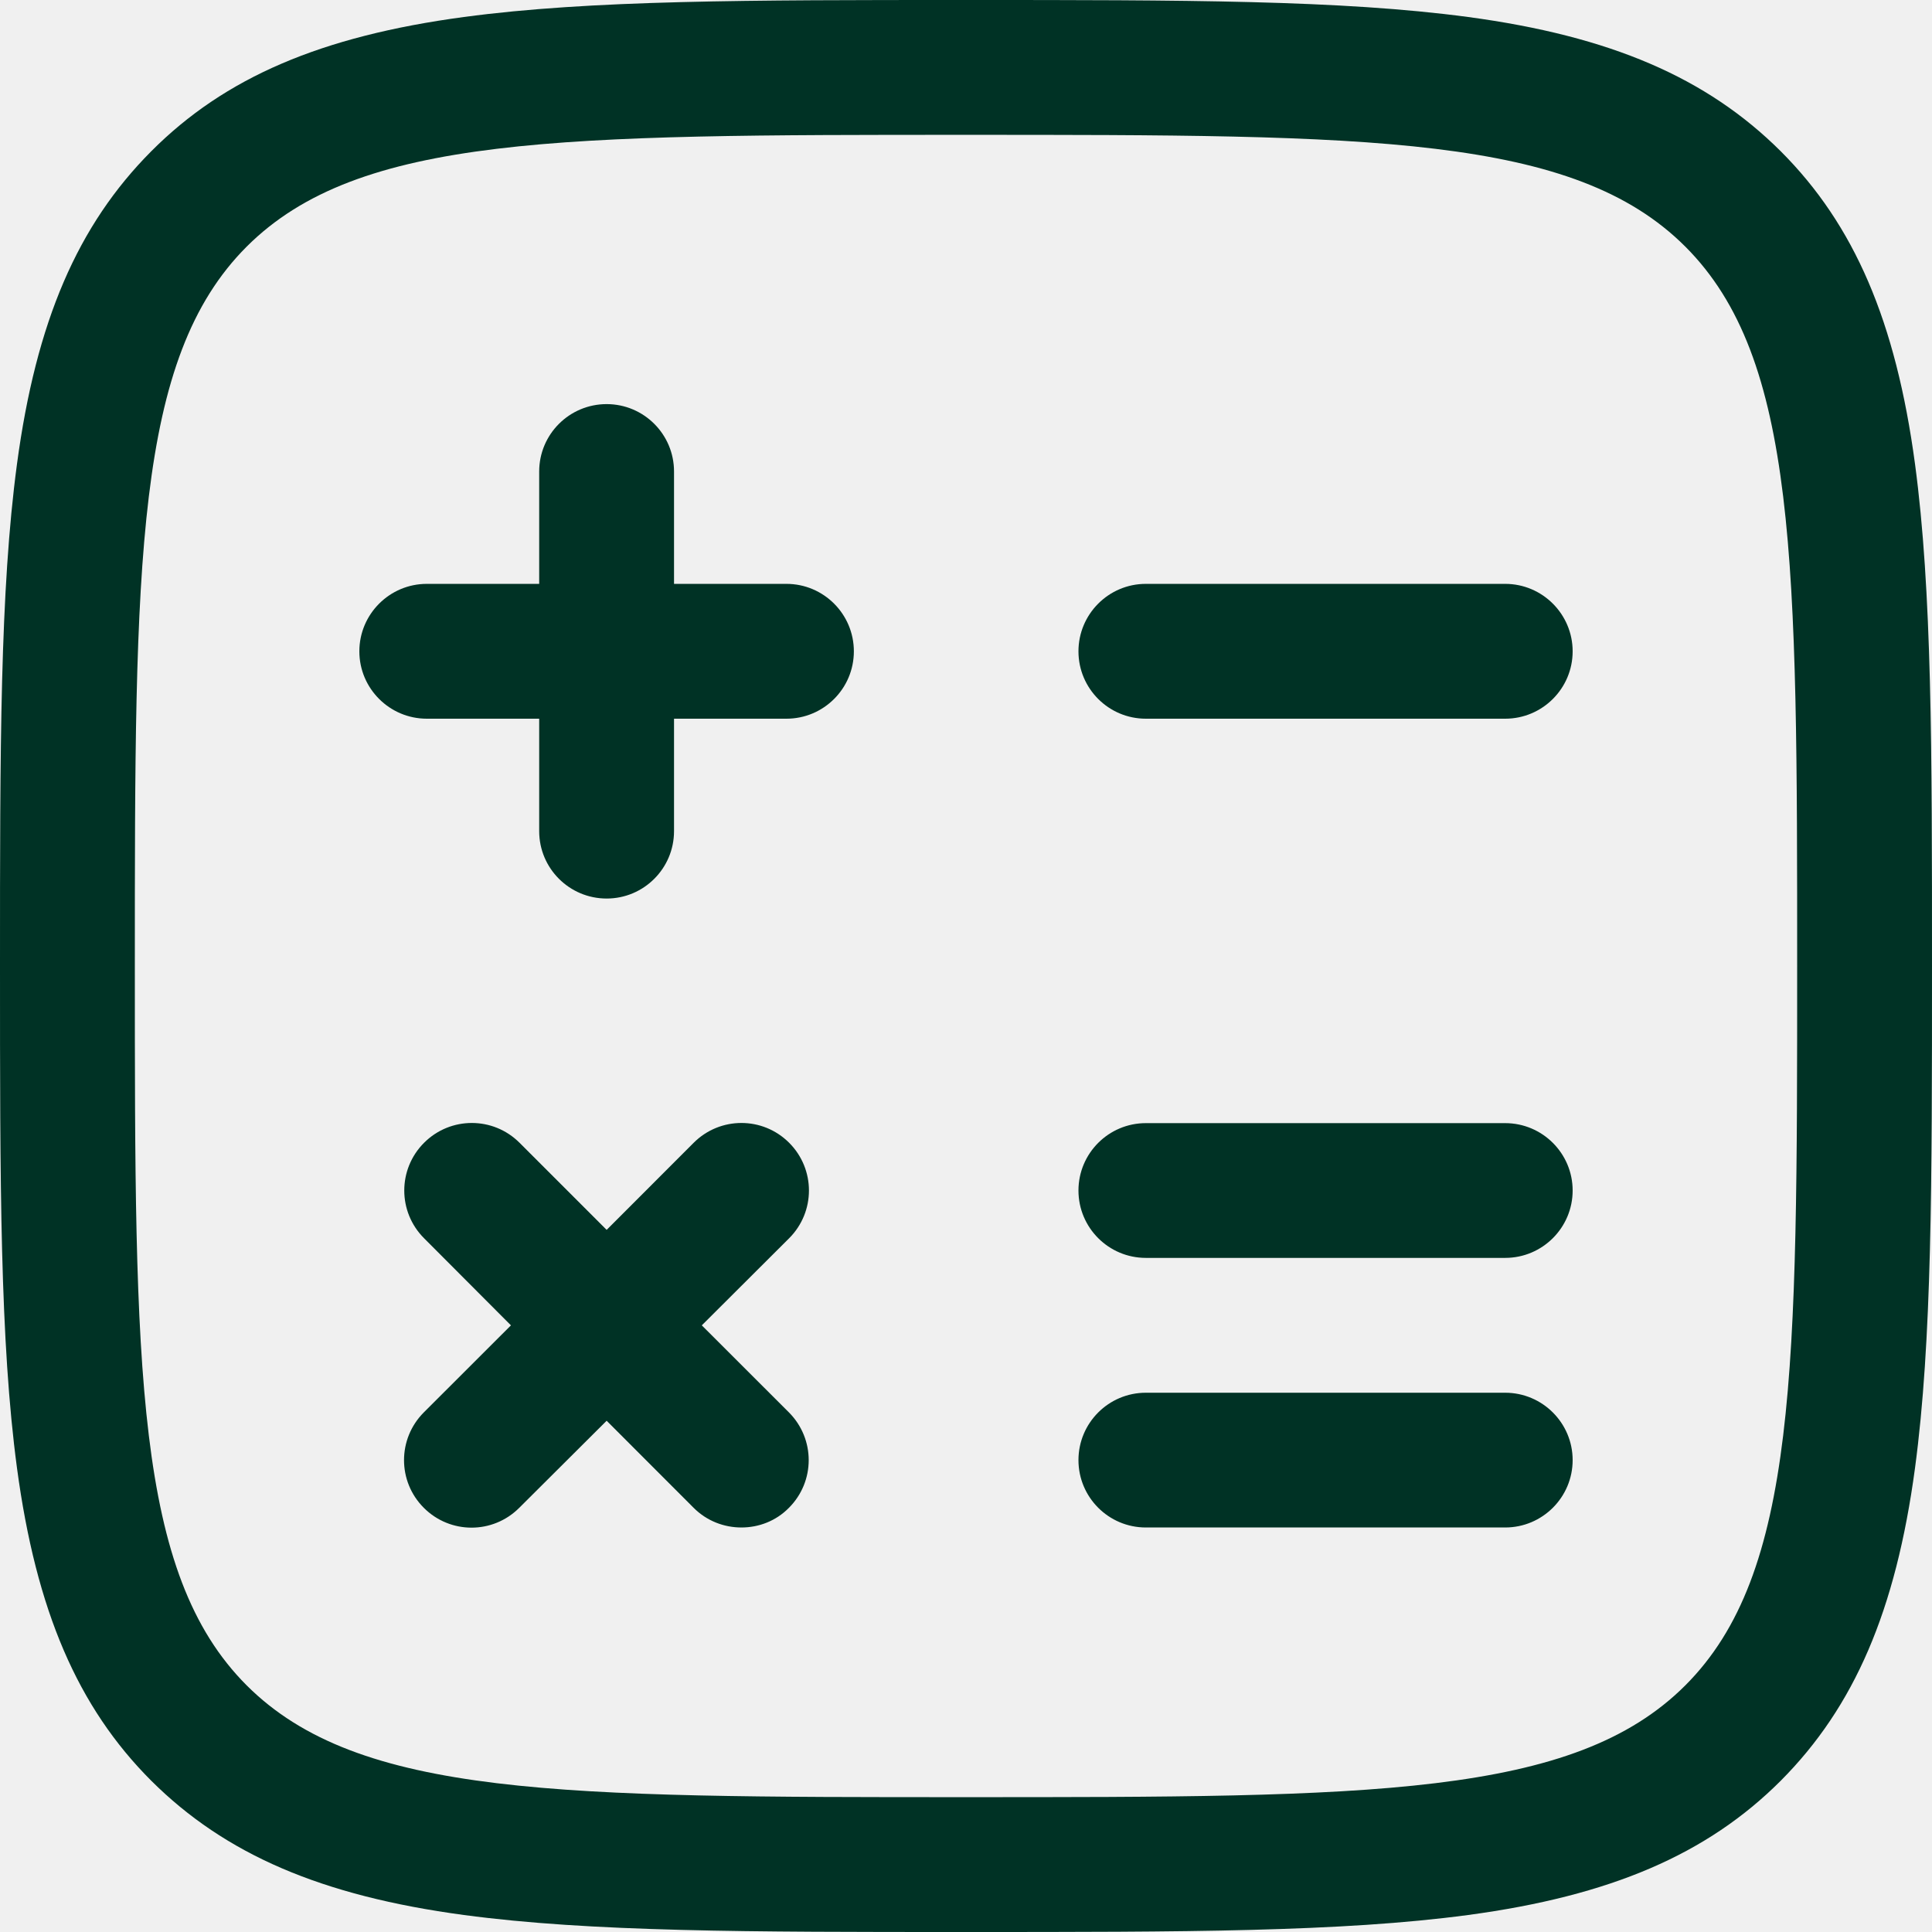
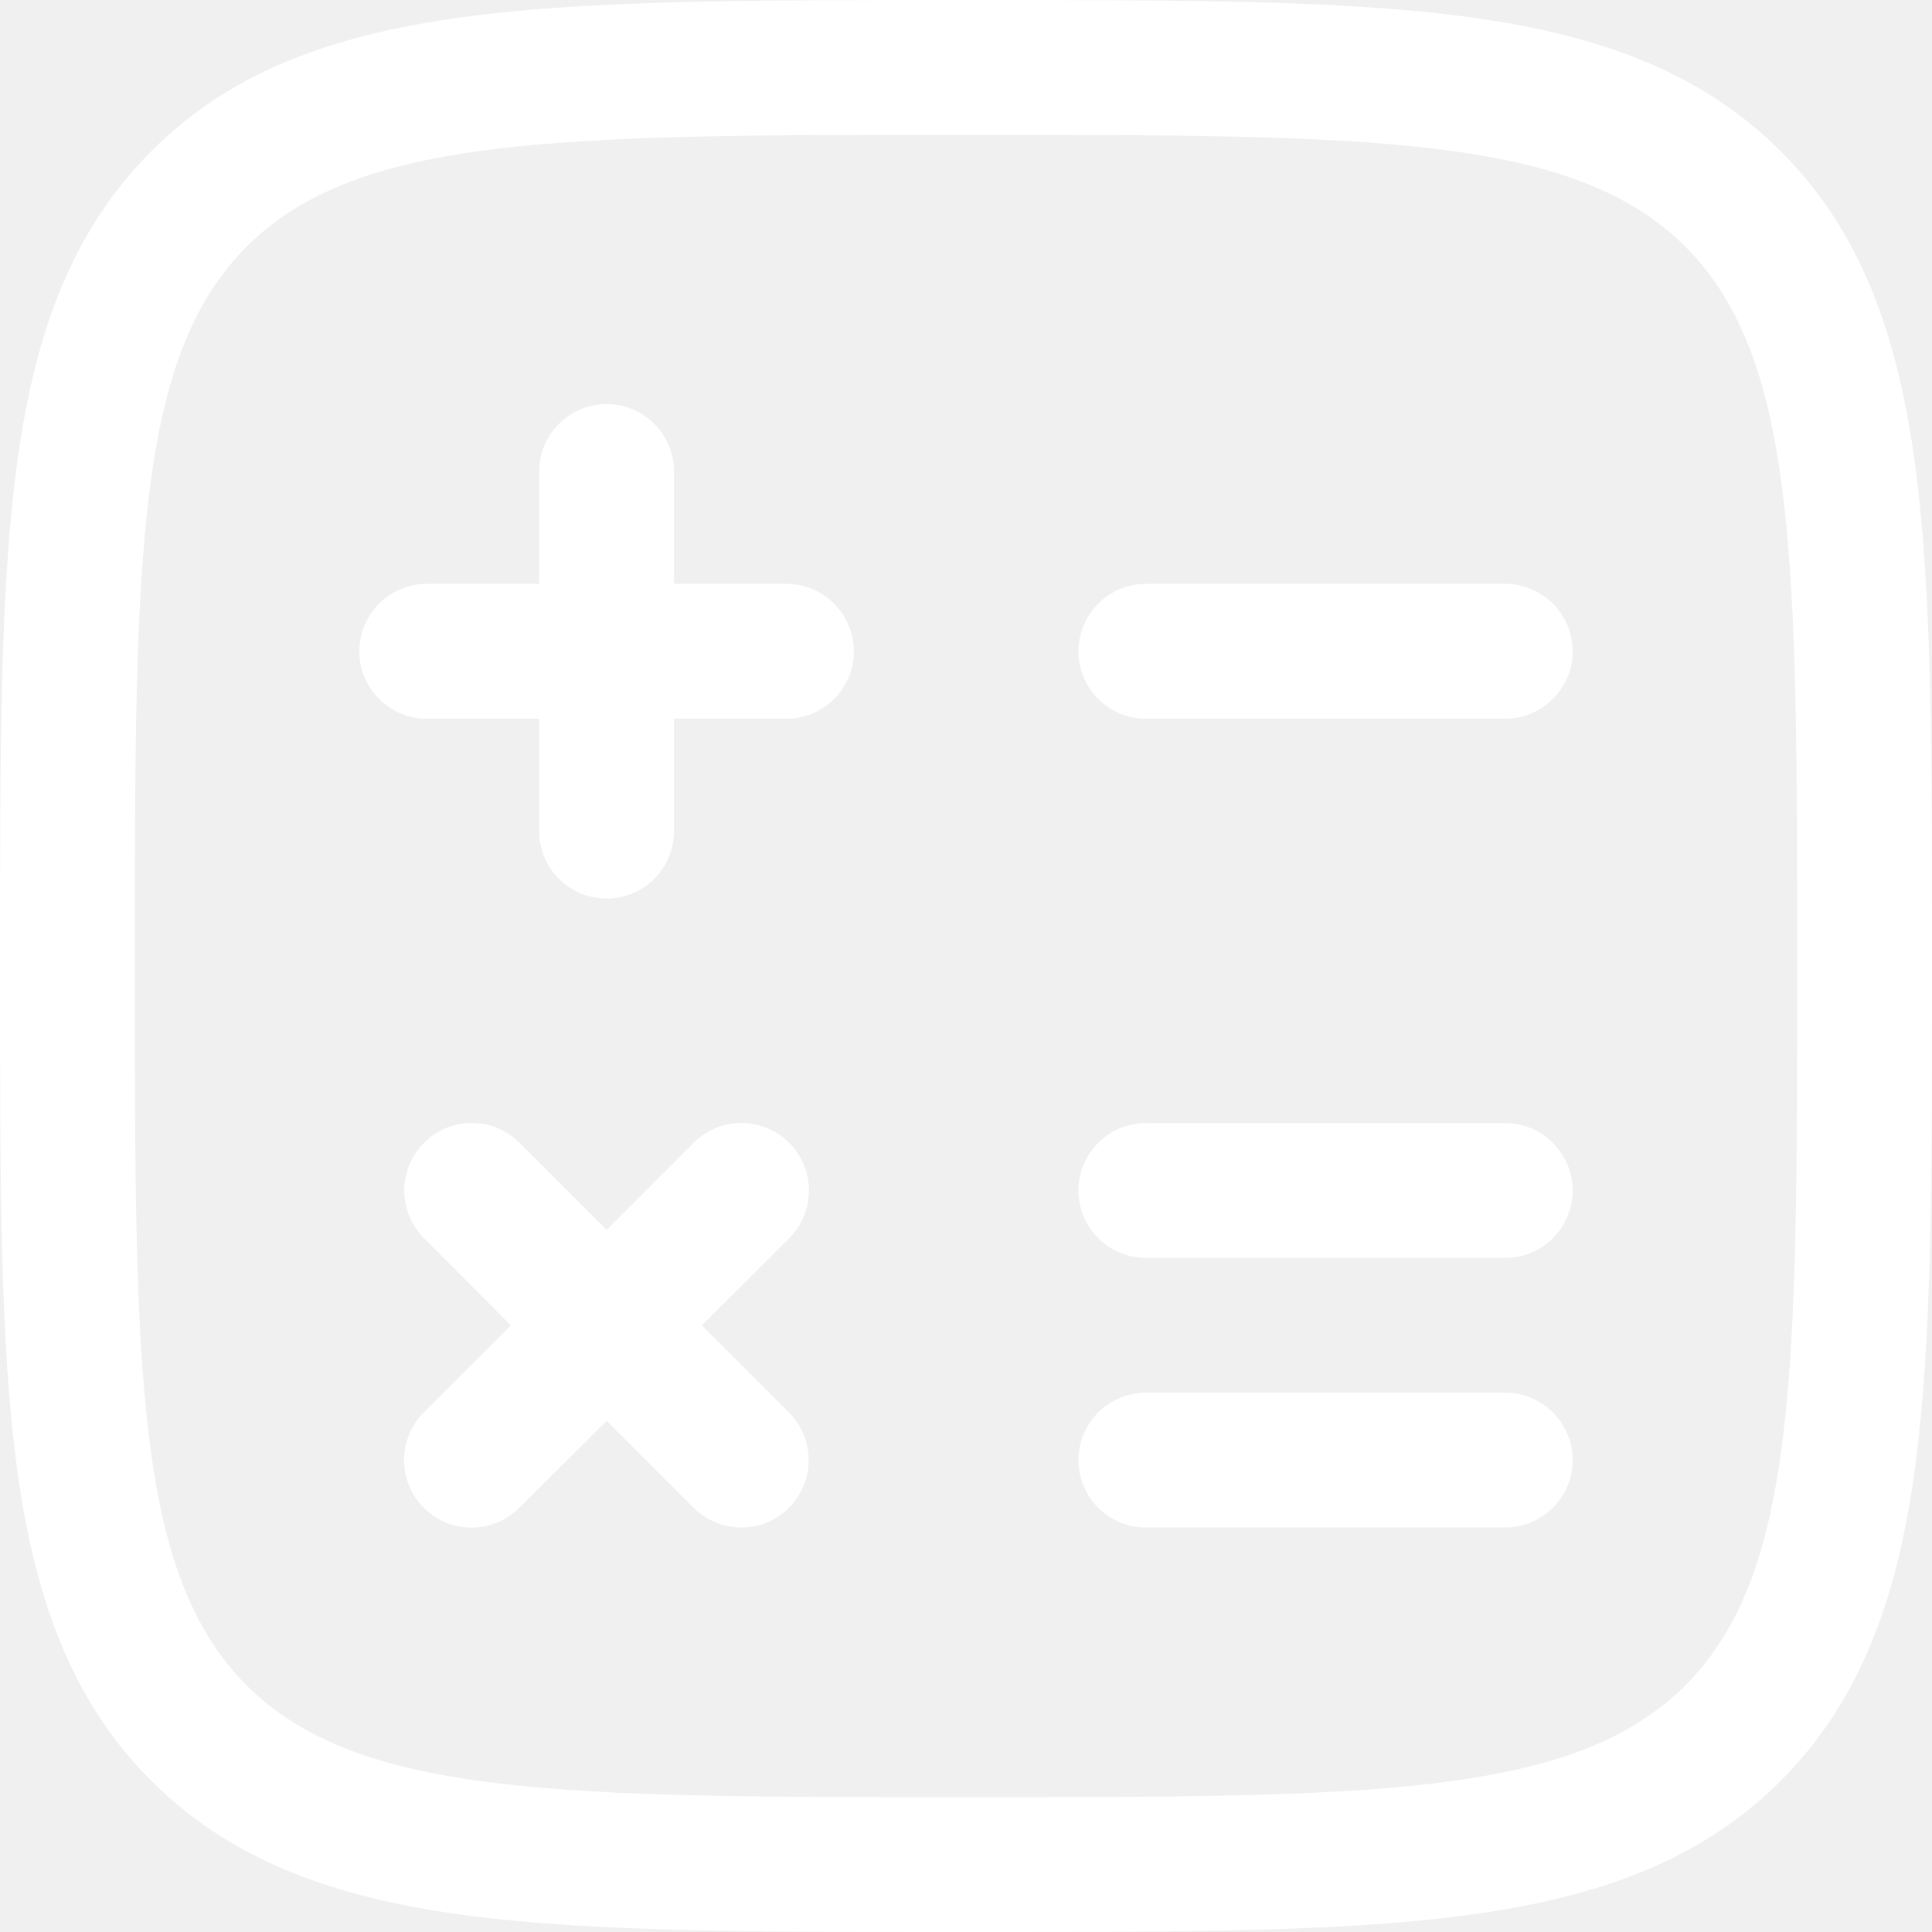
<svg xmlns="http://www.w3.org/2000/svg" width="24" height="24" viewBox="0 0 24 24" fill="none">
-   <path d="M12 24C9.294 24 7.338 24 5.764 23.789C3.992 23.551 2.797 23.035 1.879 22.121C0.965 21.207 0.449 20.008 0.211 18.236C-3.194e-08 16.662 0 14.706 0 12C0 9.294 -3.194e-08 7.338 0.211 5.764C0.449 3.992 0.965 2.797 1.879 1.879C2.793 0.961 3.992 0.449 5.764 0.211C7.338 -3.194e-08 9.294 0 12 0C14.706 0 16.662 -3.194e-08 18.236 0.211C20.008 0.449 21.203 0.965 22.121 1.879C23.035 2.793 23.551 3.992 23.789 5.764C24 7.338 24 9.294 24 12C24 14.706 24 16.662 23.789 18.236C23.551 20.008 23.035 21.203 22.121 22.121C21.207 23.035 20.008 23.551 18.236 23.789C16.662 24 14.706 24 12 24ZM12 1.675C6.976 1.675 4.454 1.675 3.064 3.064C1.675 4.454 1.675 6.976 1.675 12C1.675 17.024 1.675 19.546 3.064 20.936C4.454 22.325 6.976 22.325 12 22.325C17.024 22.325 19.546 22.325 20.936 20.936C22.325 19.546 22.325 17.024 22.325 12C22.325 6.976 22.325 4.454 20.936 3.064C19.546 1.675 17.024 1.675 12 1.675Z" fill="#003225" />
-   <path d="M18.698 18.975H14.234C13.772 18.975 13.397 18.6 13.397 18.138C13.397 17.676 13.772 17.301 14.234 17.301H18.698C19.16 17.301 19.536 17.676 19.536 18.138C19.536 18.6 19.16 18.975 18.698 18.975ZM9.21 18.975C8.996 18.975 8.781 18.895 8.617 18.731L7.536 17.649L6.45 18.731C6.122 19.059 5.593 19.059 5.265 18.731C4.937 18.403 4.937 17.874 5.265 17.545L6.347 16.464L5.268 15.382C4.94 15.054 4.94 14.524 5.268 14.196C5.596 13.868 6.126 13.868 6.454 14.196L7.536 15.278L8.617 14.196C8.946 13.868 9.475 13.868 9.803 14.196C10.131 14.524 10.131 15.054 9.803 15.382L8.718 16.464L9.8 17.545C10.128 17.874 10.128 18.403 9.8 18.731C9.639 18.895 9.425 18.975 9.21 18.975ZM18.698 15.626H14.234C13.772 15.626 13.397 15.251 13.397 14.789C13.397 14.327 13.772 13.952 14.234 13.952H18.698C19.16 13.952 19.536 14.327 19.536 14.789C19.536 15.251 19.16 15.626 18.698 15.626ZM7.536 11.162C7.073 11.162 6.698 10.787 6.698 10.325V8.928H5.302C4.84 8.928 4.464 8.553 4.464 8.091C4.464 7.629 4.84 7.253 5.302 7.253H6.698V5.857C6.698 5.395 7.073 5.02 7.536 5.02C7.998 5.02 8.373 5.395 8.373 5.857V7.253H9.769C10.232 7.253 10.607 7.629 10.607 8.091C10.607 8.553 10.232 8.928 9.769 8.928H8.373V10.325C8.373 10.787 7.998 11.162 7.536 11.162ZM18.698 8.928H14.234C13.772 8.928 13.397 8.553 13.397 8.091C13.397 7.629 13.772 7.253 14.234 7.253H18.698C19.16 7.253 19.536 7.629 19.536 8.091C19.536 8.553 19.16 8.928 18.698 8.928Z" fill="#003225" />
+   <path d="M12 24C9.294 24 7.338 24 5.764 23.789C3.992 23.551 2.797 23.035 1.879 22.121C0.965 21.207 0.449 20.008 0.211 18.236C-3.194e-08 16.662 0 14.706 0 12C0 9.294 -3.194e-08 7.338 0.211 5.764C0.449 3.992 0.965 2.797 1.879 1.879C2.793 0.961 3.992 0.449 5.764 0.211C7.338 -3.194e-08 9.294 0 12 0C14.706 0 16.662 -3.194e-08 18.236 0.211C20.008 0.449 21.203 0.965 22.121 1.879C23.035 2.793 23.551 3.992 23.789 5.764C24 7.338 24 9.294 24 12C24 14.706 24 16.662 23.789 18.236C23.551 20.008 23.035 21.203 22.121 22.121C21.207 23.035 20.008 23.551 18.236 23.789C16.662 24 14.706 24 12 24ZM12 1.675C6.976 1.675 4.454 1.675 3.064 3.064C1.675 4.454 1.675 6.976 1.675 12C1.675 17.024 1.675 19.546 3.064 20.936C4.454 22.325 6.976 22.325 12 22.325C17.024 22.325 19.546 22.325 20.936 20.936C22.325 19.546 22.325 17.024 22.325 12C22.325 6.976 22.325 4.454 20.936 3.064C19.546 1.675 17.024 1.675 12 1.675Z" fill="#FFFFFF" />
+   <path d="M18.698 18.975H14.234C13.772 18.975 13.397 18.6 13.397 18.138C13.397 17.676 13.772 17.301 14.234 17.301H18.698C19.16 17.301 19.536 17.676 19.536 18.138C19.536 18.6 19.16 18.975 18.698 18.975ZM9.21 18.975C8.996 18.975 8.781 18.895 8.617 18.731L7.536 17.649L6.45 18.731C6.122 19.059 5.593 19.059 5.265 18.731C4.937 18.403 4.937 17.874 5.265 17.545L6.347 16.464L5.268 15.382C4.94 15.054 4.94 14.524 5.268 14.196C5.596 13.868 6.126 13.868 6.454 14.196L7.536 15.278L8.617 14.196C8.946 13.868 9.475 13.868 9.803 14.196C10.131 14.524 10.131 15.054 9.803 15.382L8.718 16.464L9.8 17.545C10.128 17.874 10.128 18.403 9.8 18.731C9.639 18.895 9.425 18.975 9.21 18.975ZM18.698 15.626H14.234C13.772 15.626 13.397 15.251 13.397 14.789C13.397 14.327 13.772 13.952 14.234 13.952H18.698C19.16 13.952 19.536 14.327 19.536 14.789C19.536 15.251 19.16 15.626 18.698 15.626ZM7.536 11.162C7.073 11.162 6.698 10.787 6.698 10.325V8.928H5.302C4.84 8.928 4.464 8.553 4.464 8.091C4.464 7.629 4.84 7.253 5.302 7.253H6.698V5.857C6.698 5.395 7.073 5.02 7.536 5.02C7.998 5.02 8.373 5.395 8.373 5.857V7.253H9.769C10.232 7.253 10.607 7.629 10.607 8.091C10.607 8.553 10.232 8.928 9.769 8.928H8.373V10.325C8.373 10.787 7.998 11.162 7.536 11.162ZM18.698 8.928H14.234C13.772 8.928 13.397 8.553 13.397 8.091C13.397 7.629 13.772 7.253 14.234 7.253H18.698C19.16 7.253 19.536 7.629 19.536 8.091C19.536 8.553 19.16 8.928 18.698 8.928Z" fill="#FFFFFF" />
</svg>
